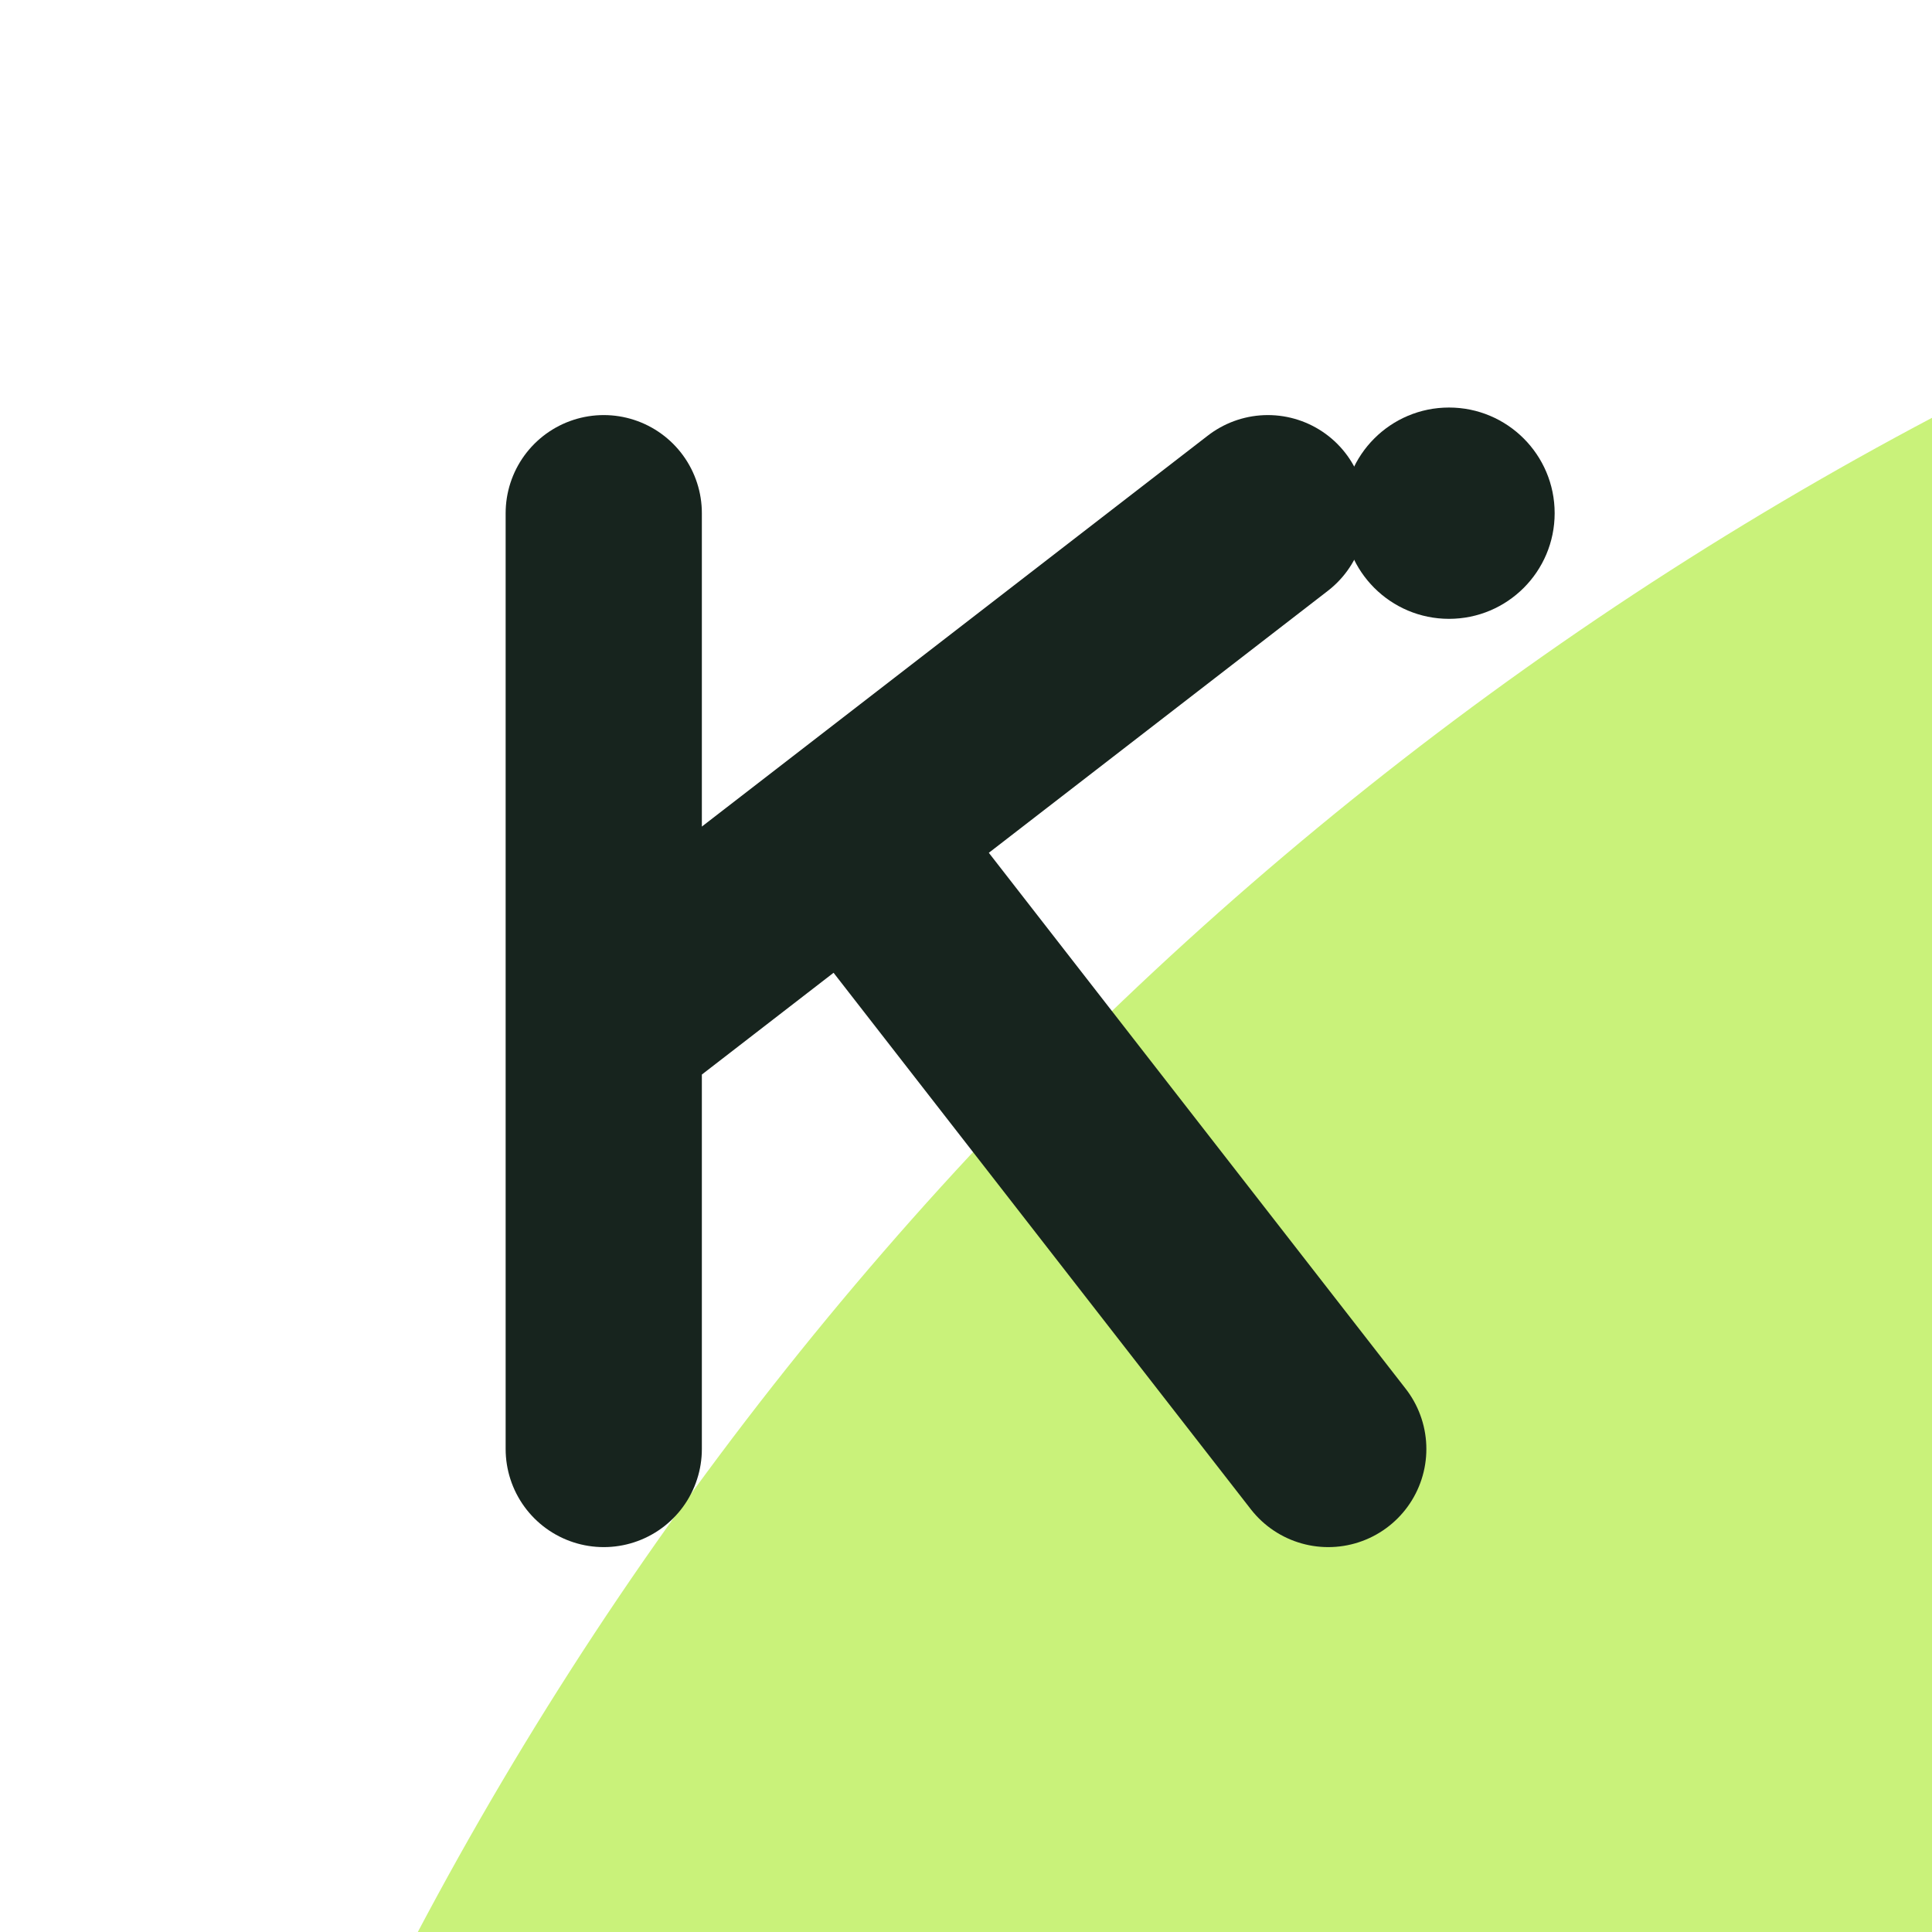
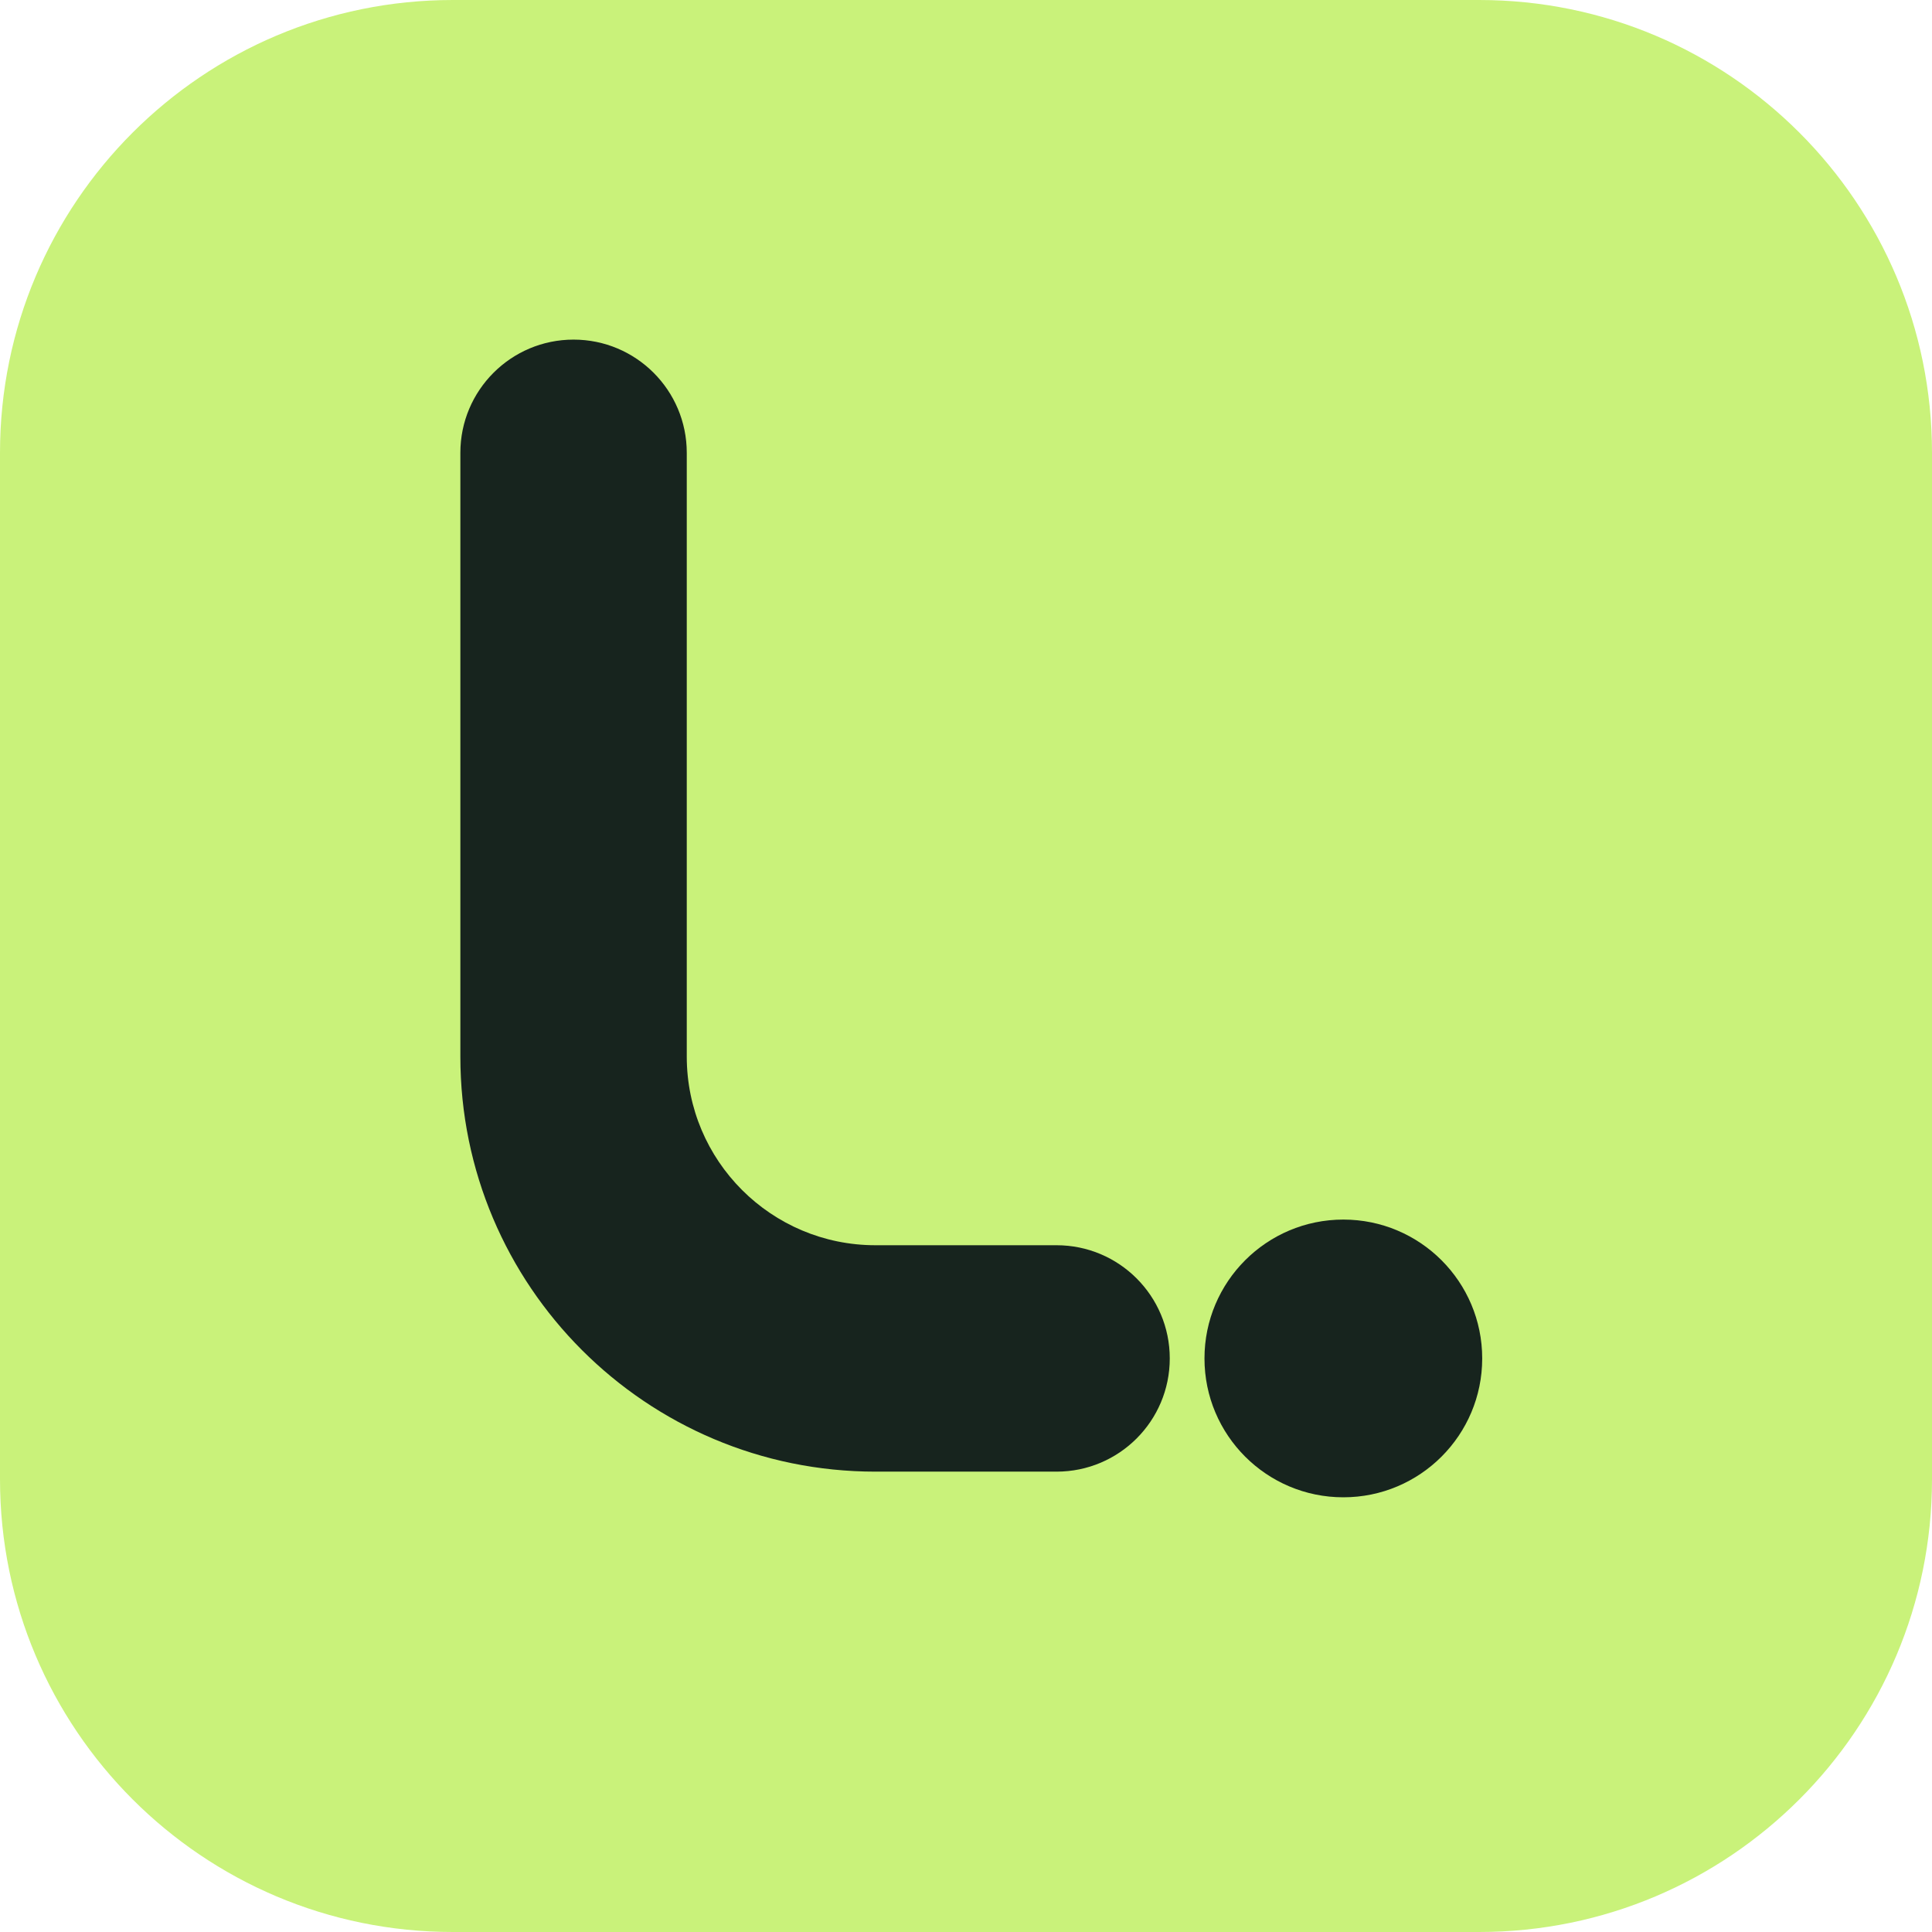
- <svg xmlns="http://www.w3.org/2000/svg" width="512" height="512" viewBox="0 0 64 64">
-   <rect width="512" height="512" rx="120" fill="#C9F27A" />
-   <g fill="none" stroke="#17241E" stroke-width="6.5" stroke-linecap="round" stroke-linejoin="round">
-     <path d="M20 17V48 M20 34L42 17 M30 30L44 48" />
+ <svg xmlns="http://www.w3.org/2000/svg" width="512" height="512" viewBox="0 0 64 64" role="img" aria-label="Lariksa">
+   <rect width="64" height="64" rx="15" fill="#C9F27A" />
+   <g transform="translate(0.0 0)">
+     <path d="M15.250 15.000 V35.000 A13.750 13.750 0 0 0 29.000 48.750 H35.000 A3.750 3.750 0 0 0 35.000 41.250 H29.000 A6.250 6.250 0 0 1 22.750 35.000 V15.000 A3.750 3.750 0 0 0 15.250 15.000Z" fill="#17241E" />
+     <circle cx="44.5" cy="45.0" r="4.6" fill="#17241E" />
  </g>
-   <circle cx="48" cy="17" r="3.5" fill="#17241E" />
</svg>
